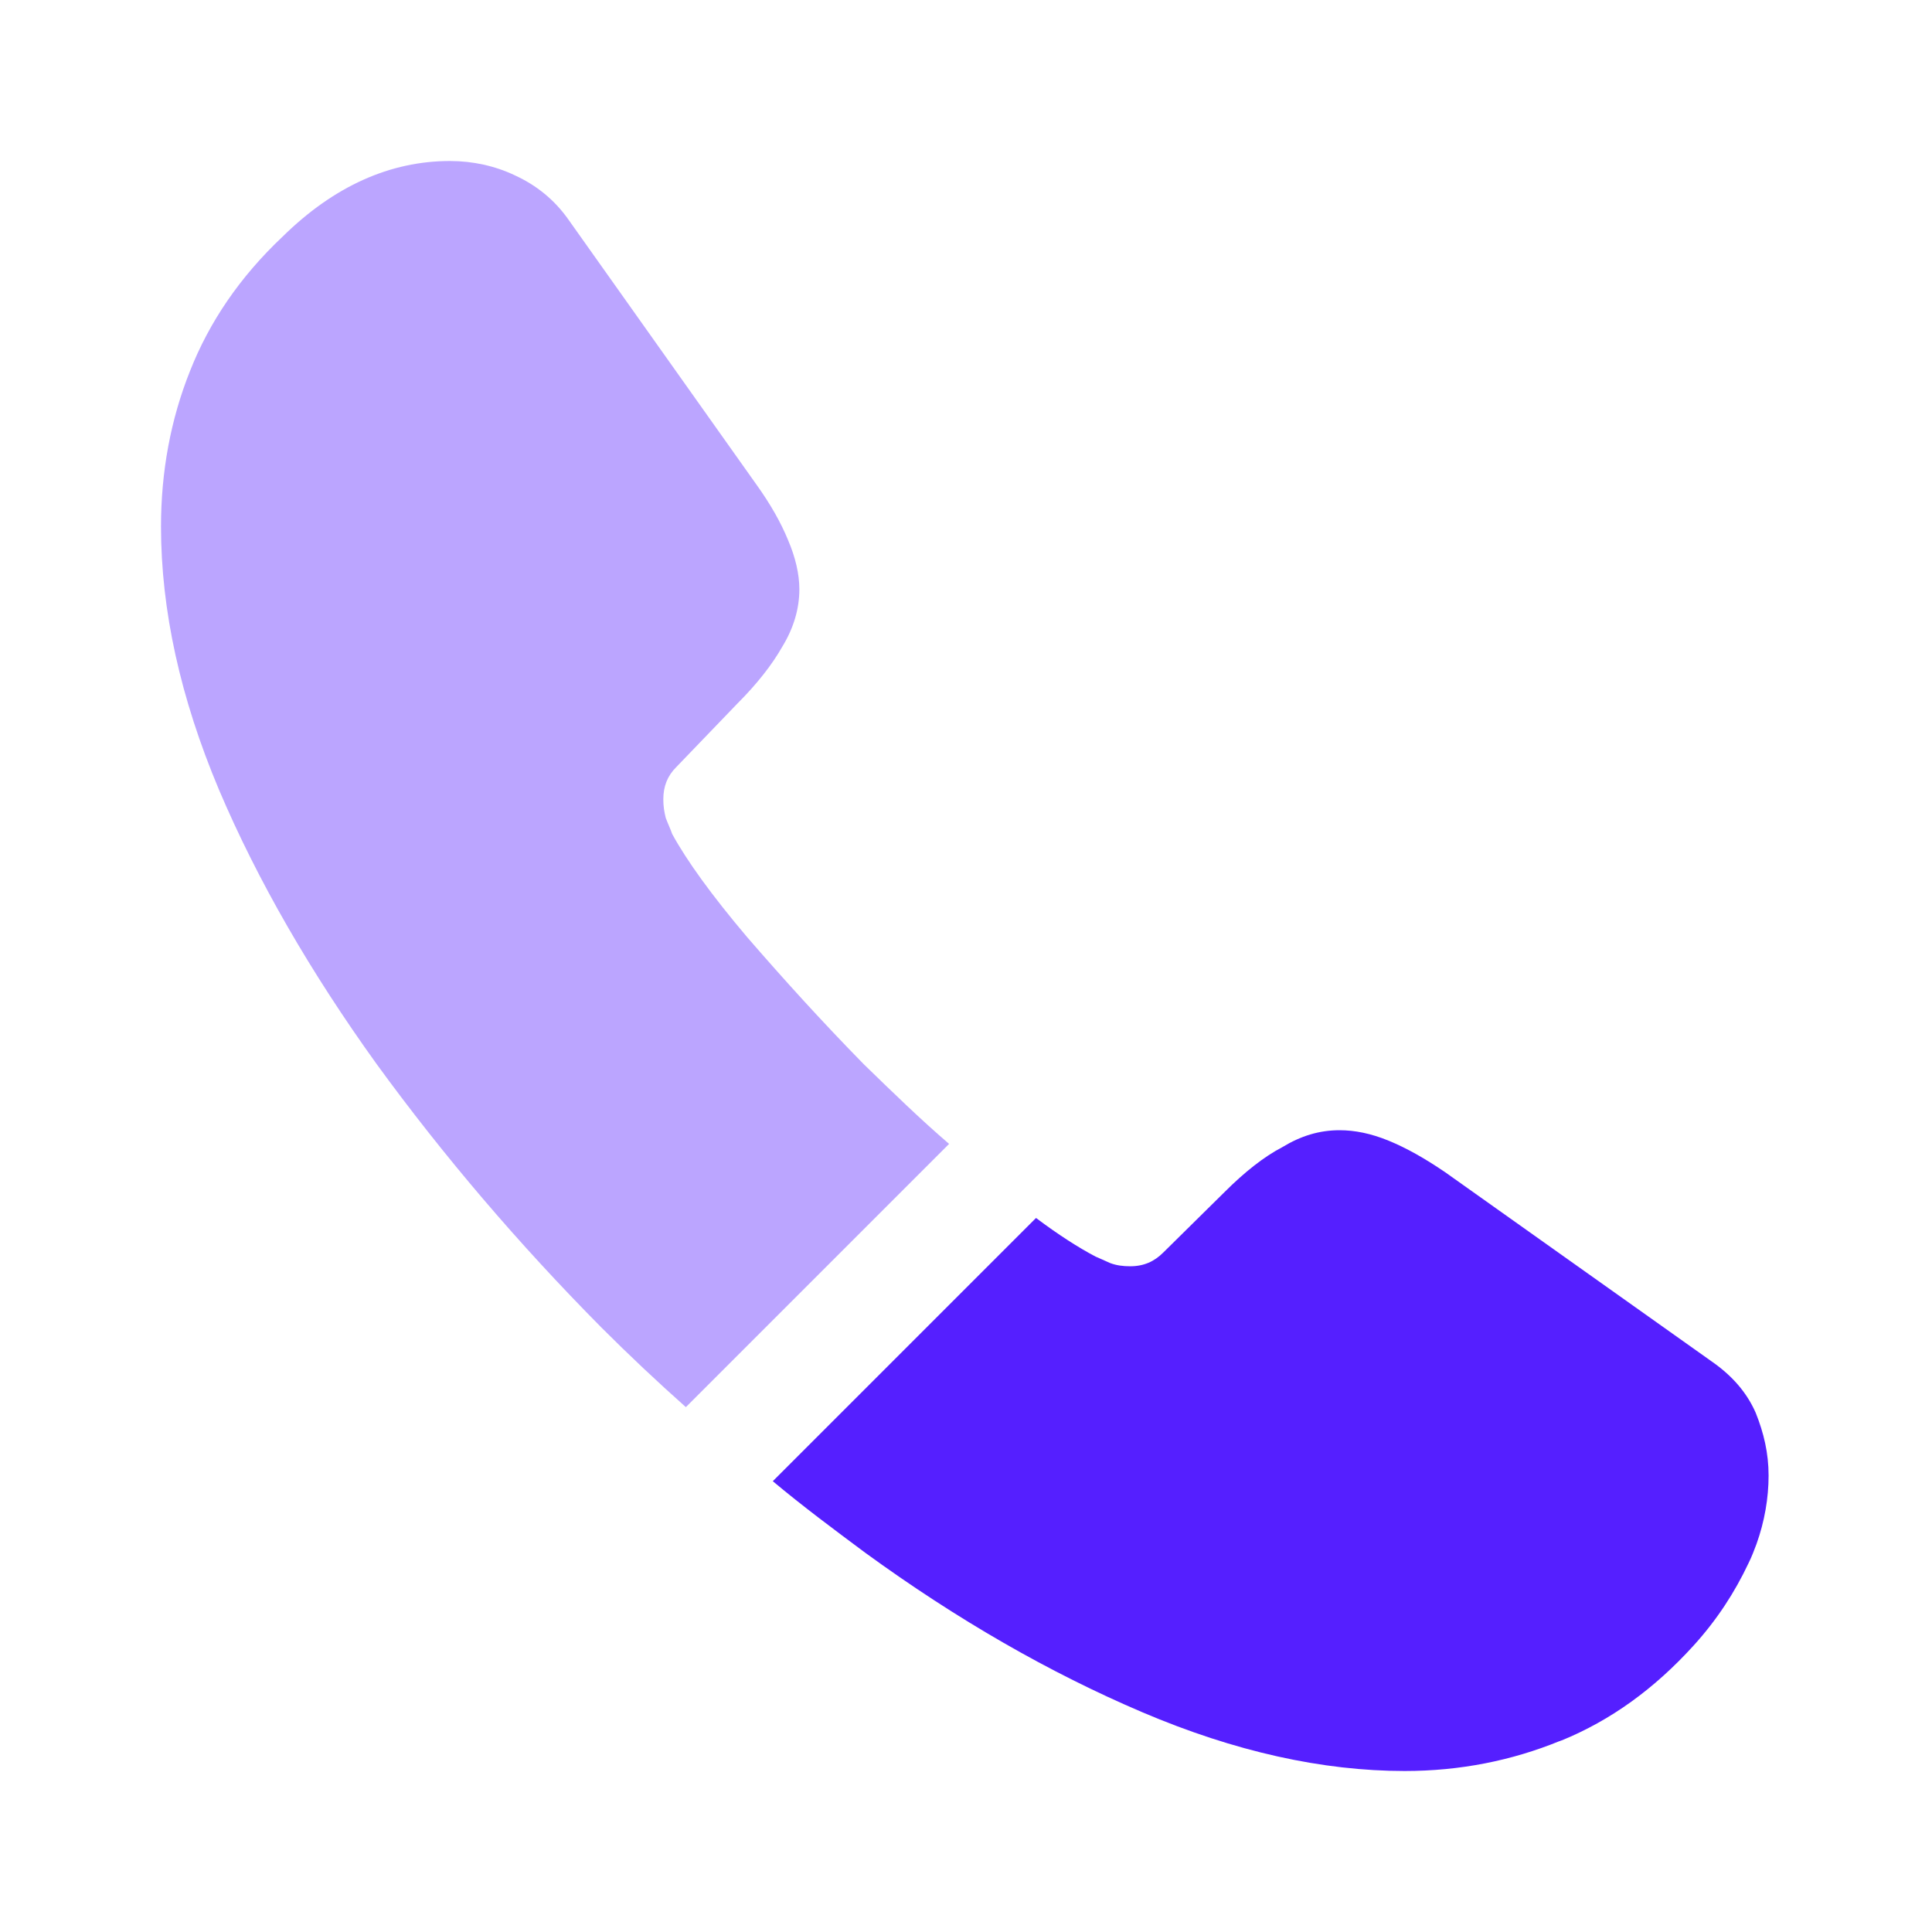
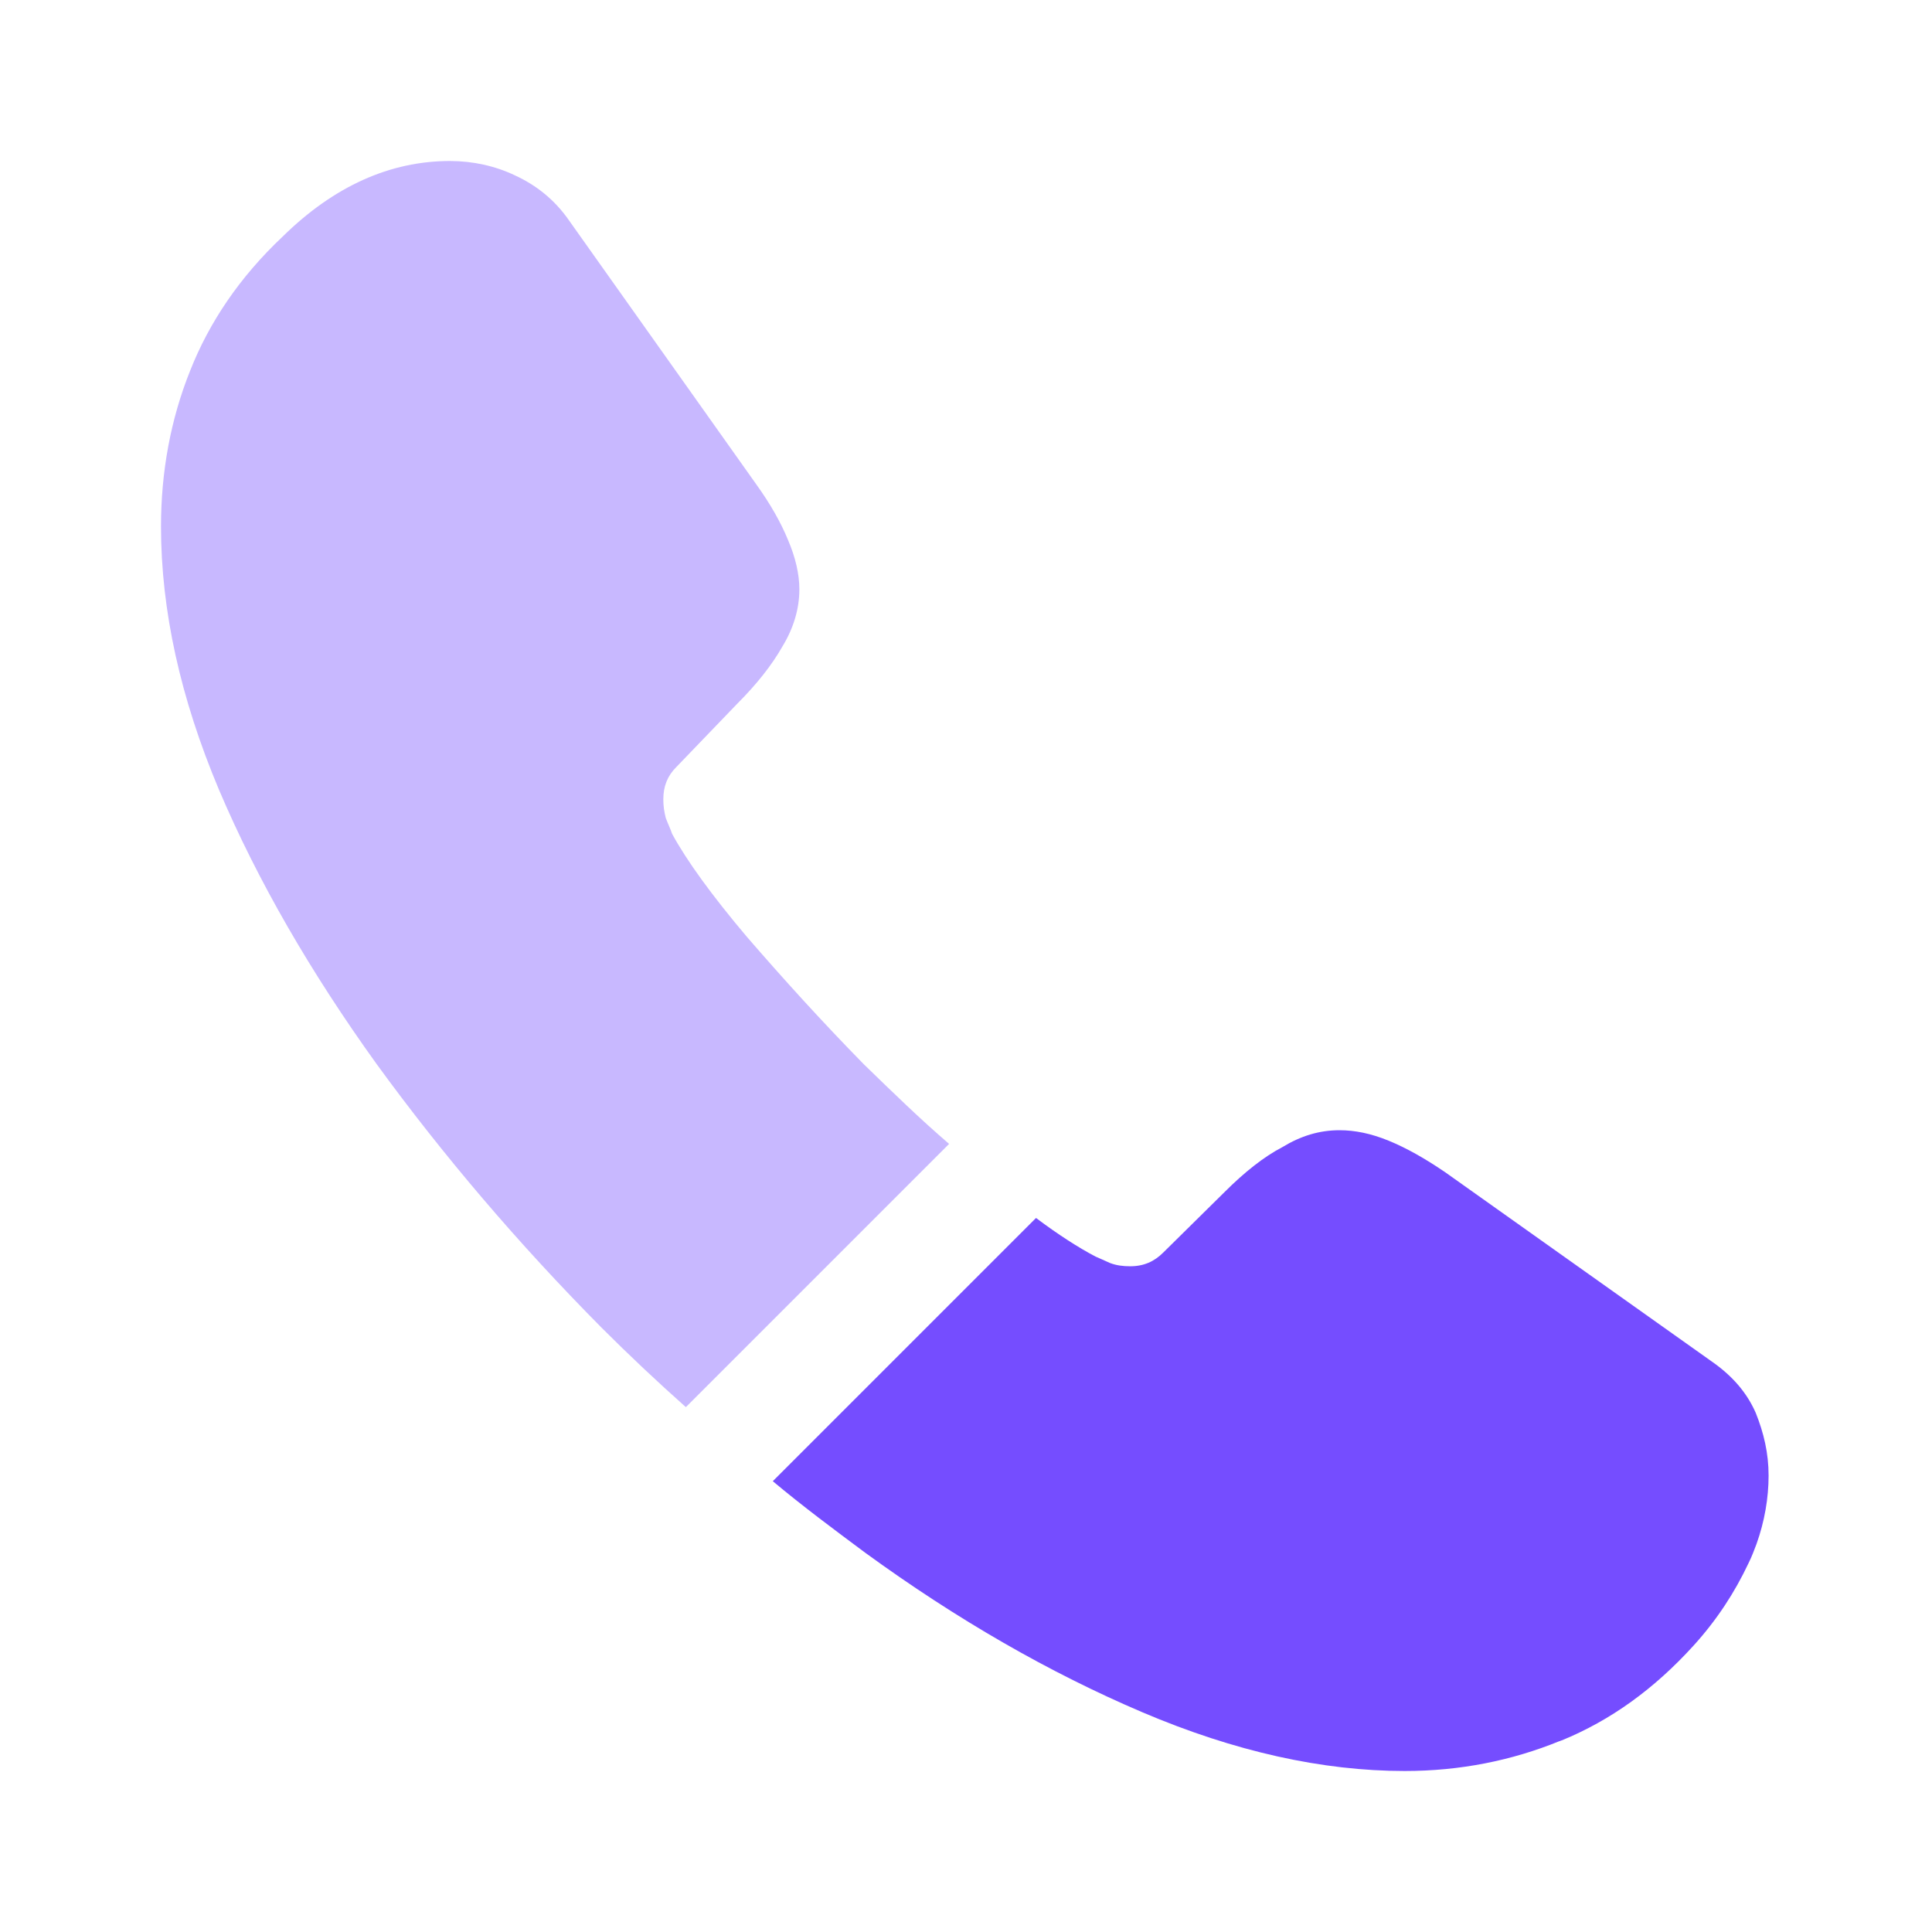
<svg xmlns="http://www.w3.org/2000/svg" width="24" height="24" viewBox="0 0 24 24" fill="none">
-   <path opacity="0.4" d="M11.79 14.21L8.52 17.48C8.16 17.16 7.81 16.83 7.47 16.49C6.44 15.45 5.51 14.36 4.68 13.22C3.86 12.08 3.2 10.94 2.72 9.81C2.24 8.67 2 7.58 2 6.54C2 5.86 2.12 5.21 2.36 4.61C2.6 4 2.98 3.44 3.51 2.94C4.15 2.31 4.85 2 5.59 2C5.87 2 6.15 2.06 6.4 2.18C6.66 2.3 6.89 2.48 7.07 2.74L9.39 6.01C9.57 6.26 9.7 6.49 9.79 6.71C9.88 6.92 9.93 7.13 9.93 7.32C9.93 7.56 9.86 7.8 9.72 8.03C9.59 8.26 9.4 8.5 9.16 8.74L8.4 9.53C8.29 9.64 8.24 9.77 8.24 9.93C8.24 10.01 8.25 10.08 8.27 10.16C8.3 10.24 8.33 10.3 8.35 10.36C8.53 10.69 8.84 11.12 9.28 11.64C9.73 12.16 10.21 12.69 10.73 13.22C11.09 13.57 11.44 13.91 11.79 14.21Z" fill="#551fff" />
-   <path d="M21.97 18.33C21.97 18.61 21.92 18.9 21.82 19.18C21.79 19.26 21.76 19.34 21.72 19.42C21.55 19.78 21.33 20.12 21.04 20.44C20.55 20.98 20.01 21.37 19.4 21.62C19.39 21.62 19.38 21.63 19.37 21.63C18.78 21.87 18.14 22 17.45 22C16.43 22 15.34 21.76 14.19 21.27C13.04 20.78 11.89 20.12 10.75 19.29C10.36 19 9.97 18.71 9.6 18.4L12.87 15.13C13.15 15.34 13.4 15.5 13.61 15.61C13.66 15.63 13.72 15.66 13.79 15.69C13.87 15.72 13.95 15.73 14.04 15.73C14.21 15.73 14.34 15.67 14.45 15.56L15.21 14.81C15.46 14.56 15.7 14.37 15.93 14.25C16.16 14.11 16.39 14.04 16.64 14.04C16.83 14.04 17.03 14.08 17.25 14.17C17.47 14.26 17.7 14.39 17.95 14.56L21.26 16.91C21.52 17.09 21.7 17.3 21.81 17.55C21.91 17.8 21.97 18.05 21.97 18.33Z" fill="#551fff" />
+   <path opacity="0.4" d="M11.79 14.21L8.52 17.48C8.16 17.16 7.81 16.83 7.47 16.49C6.44 15.45 5.51 14.36 4.68 13.22C3.86 12.08 3.2 10.94 2.72 9.81C2.24 8.67 2 7.58 2 6.54C2 5.86 2.12 5.21 2.36 4.61C2.6 4 2.98 3.44 3.51 2.94C4.15 2.31 4.85 2 5.59 2C5.87 2 6.15 2.06 6.4 2.18C6.66 2.3 6.89 2.48 7.07 2.74L9.39 6.01C9.57 6.26 9.7 6.49 9.79 6.71C9.88 6.92 9.93 7.13 9.93 7.32C9.93 7.56 9.86 7.8 9.72 8.03C9.59 8.26 9.4 8.5 9.16 8.74L8.4 9.53C8.29 9.64 8.24 9.77 8.24 9.93C8.24 10.01 8.25 10.08 8.27 10.16C8.3 10.24 8.33 10.3 8.35 10.36C8.53 10.69 8.84 11.12 9.28 11.64C9.73 12.16 10.21 12.69 10.73 13.22C11.09 13.57 11.44 13.91 11.79 14.21Z" fill="#754dff" />
+   <path d="M21.97 18.33C21.97 18.61 21.92 18.9 21.82 19.18C21.79 19.26 21.76 19.34 21.72 19.42C21.55 19.78 21.33 20.12 21.04 20.44C20.55 20.98 20.01 21.37 19.4 21.62C19.39 21.62 19.38 21.63 19.37 21.63C18.78 21.87 18.14 22 17.45 22C16.43 22 15.34 21.76 14.19 21.27C13.04 20.78 11.89 20.12 10.75 19.29C10.36 19 9.97 18.71 9.6 18.4L12.87 15.13C13.15 15.34 13.4 15.5 13.61 15.61C13.66 15.63 13.72 15.66 13.79 15.69C13.87 15.72 13.95 15.73 14.04 15.73C14.21 15.73 14.34 15.67 14.45 15.56L15.21 14.81C15.46 14.56 15.7 14.37 15.93 14.25C16.16 14.11 16.39 14.04 16.64 14.04C16.83 14.04 17.03 14.08 17.25 14.17C17.47 14.26 17.7 14.39 17.95 14.56L21.26 16.91C21.52 17.09 21.7 17.3 21.81 17.55C21.91 17.8 21.97 18.05 21.97 18.33Z" fill="#754dff" />
</svg>
